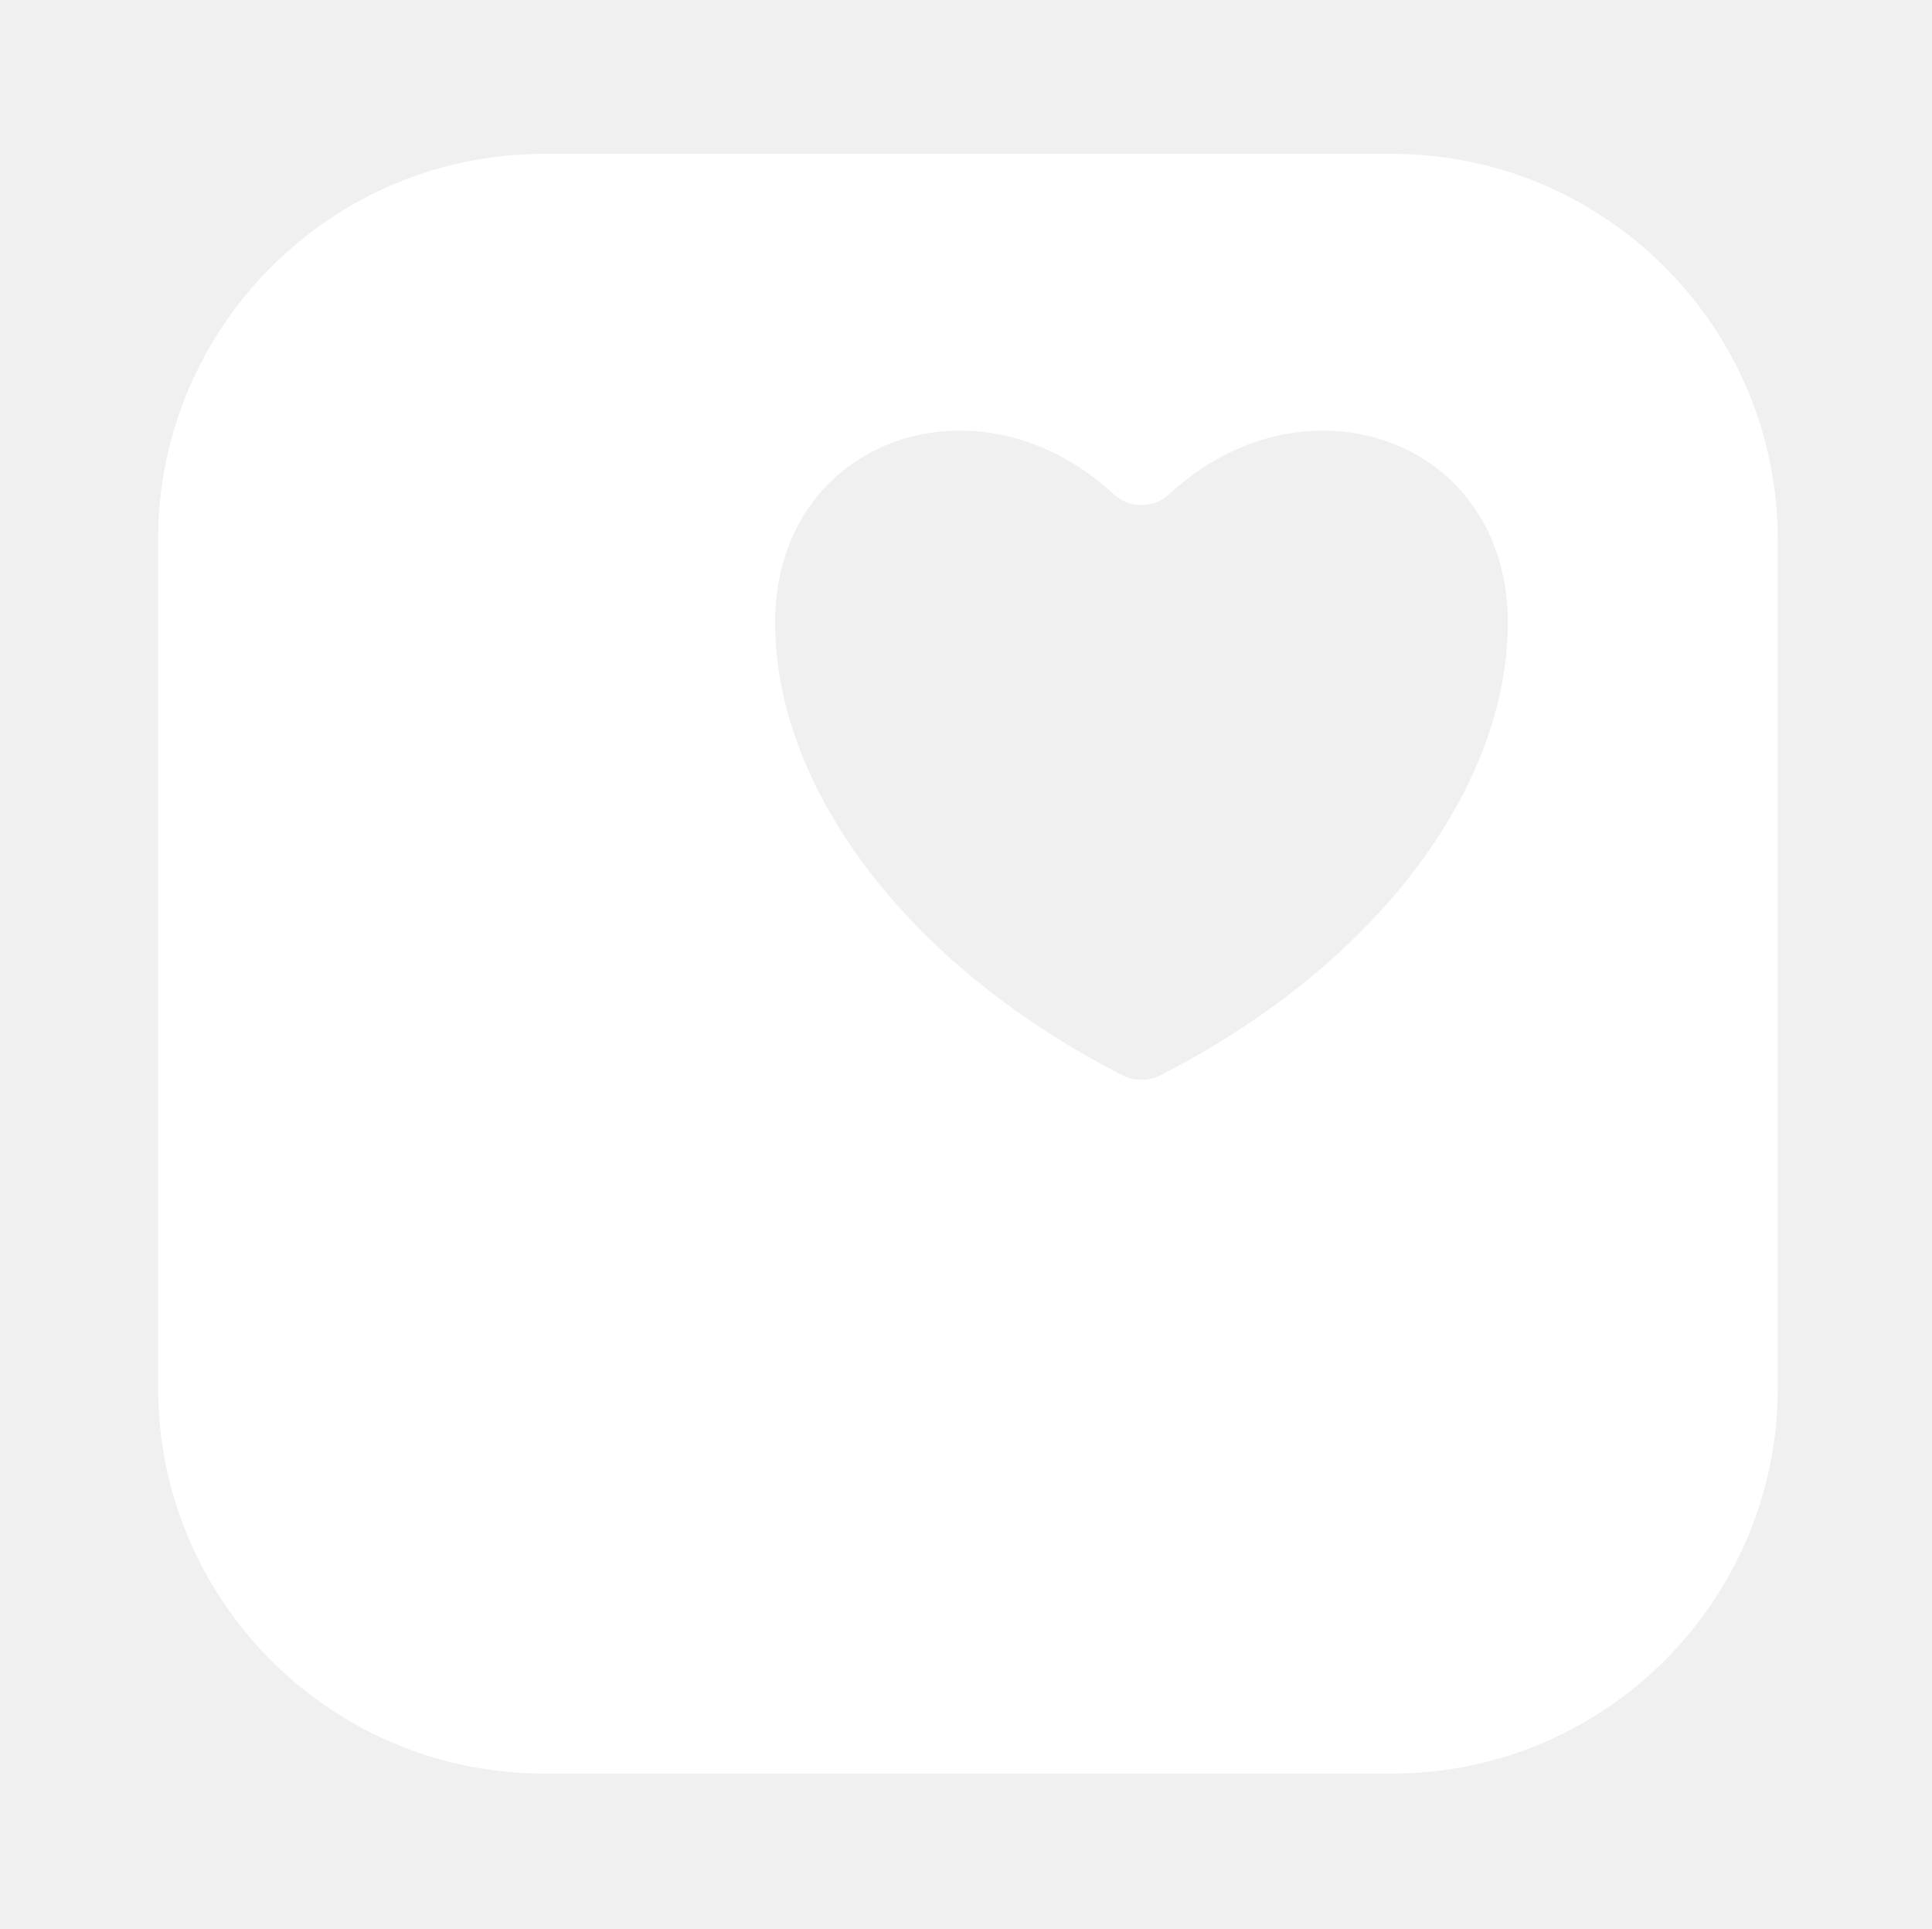
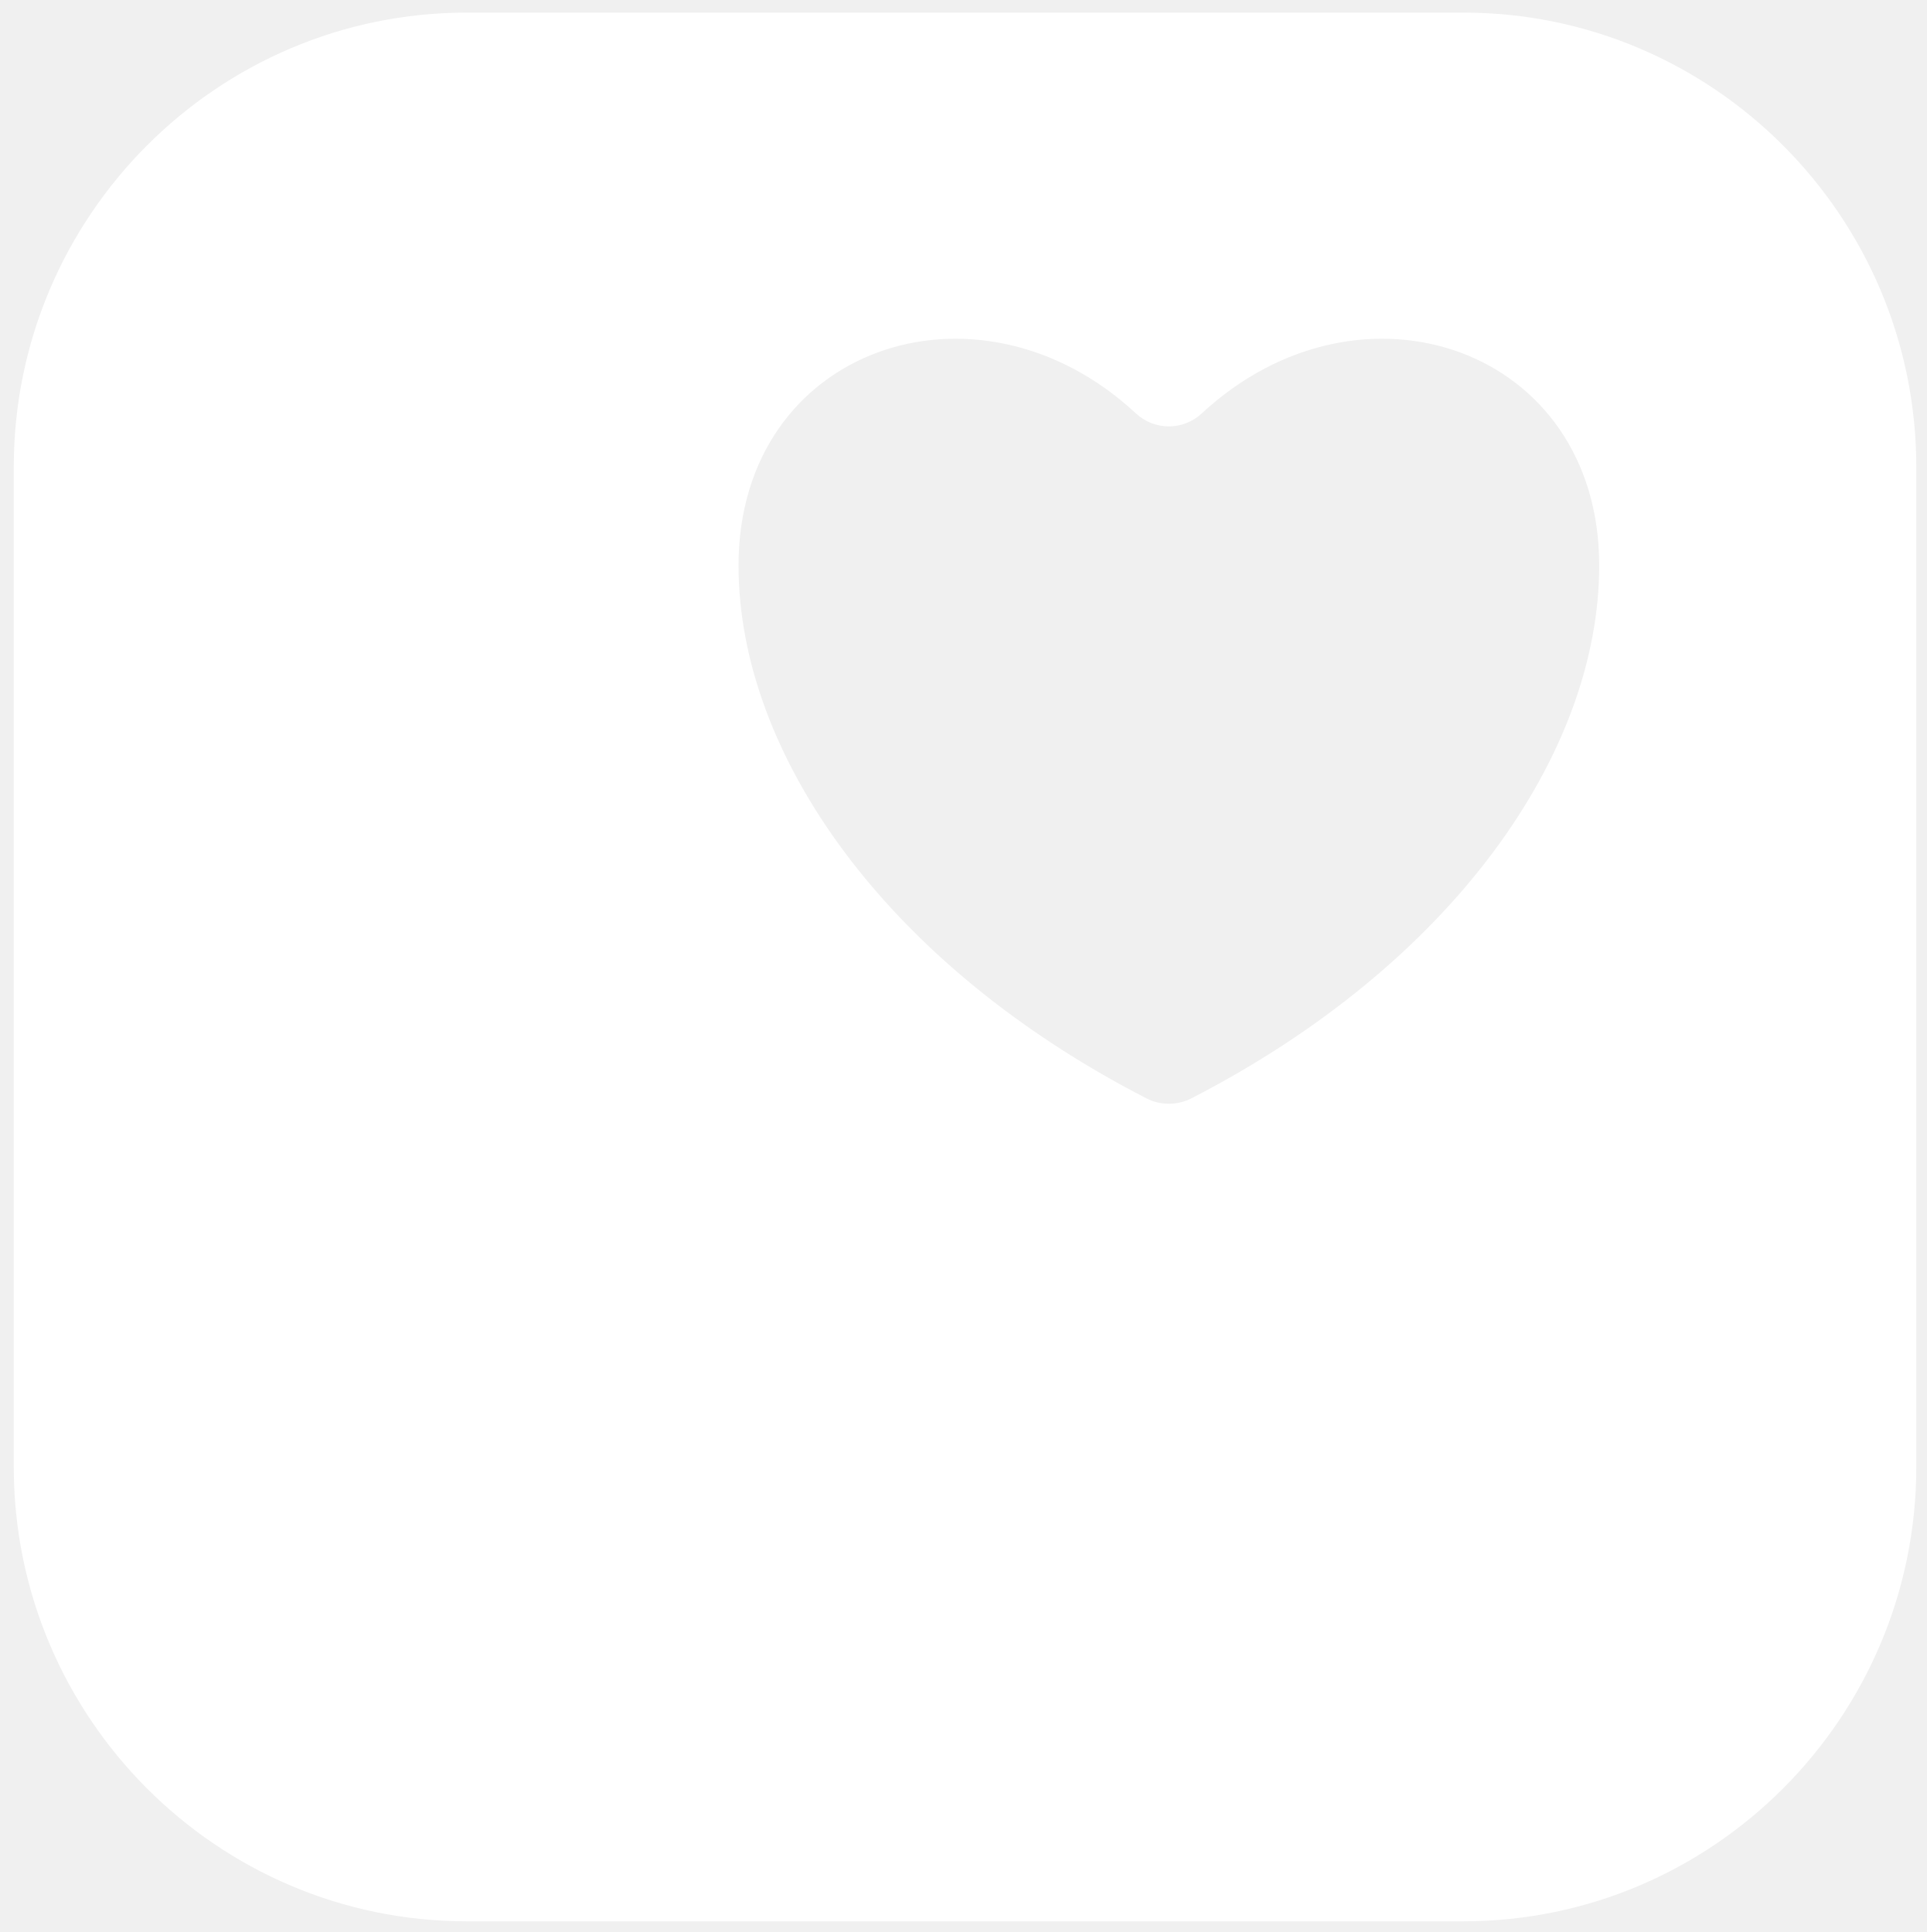
- <svg xmlns="http://www.w3.org/2000/svg" width="501" height="500" xml:space="preserve" overflow="hidden">
-   <g transform="translate(-129 314)">
+ <svg xmlns="http://www.w3.org/2000/svg" width="681" height="683" xml:space="preserve" overflow="hidden">
+   <g transform="translate(-300 -18)">
    <g>
      <g>
        <g>
-           <g>
-             <path d="M490-274.1 270-274.1C214.86-274.1 170-229.24 170-174.1L170 45.9C170 101.04 214.86 145.9 270 145.9L490 145.9C545.14 145.9 590 101.04 590 45.9L590-174.1C590-229.24 545.14-274.1 490-274.1ZM429.93-35.17C426.88-33.61 423.13-33.61 420.08-35.17 362.64-64.58 330-110.86 330-152.45 330-200.31 382.6-218.41 417.71-185.92 421.84-182.09 428.15-182.09 432.28-185.92 467.4-218.41 520-200.31 520-152.45 520-110.86 487.36-64.58 429.93-35.17Z" fill="#FFFFFF" fill-rule="nonzero" fill-opacity="1" />
-           </g>
+           <path d="M784.509-438.845 432.28-438.845C343.999-438.845 272.176-367.022 272.176-278.741L272.176 73.488C272.176 161.769 343.999 233.591 432.28 233.591L784.509 233.591C872.79 233.591 944.613 161.769 944.613 73.488L944.613-278.741C944.613-367.022 872.79-438.845 784.509-438.845ZM688.334-56.309C683.451-53.811 677.447-53.811 672.564-56.309 580.601-103.395 528.343-177.491 528.343-244.078 528.343-320.704 612.557-349.683 668.77-297.665 675.382-291.533 685.484-291.533 692.097-297.665 748.325-349.683 832.54-320.704 832.54-244.078 832.54-177.491 780.282-103.395 688.334-56.309Z" fill="#FFFFFF" fill-rule="nonzero" fill-opacity="1" transform="matrix(1 0 0 1.00347 32.6894 462.822)" />
        </g>
      </g>
    </g>
  </g>
</svg>
